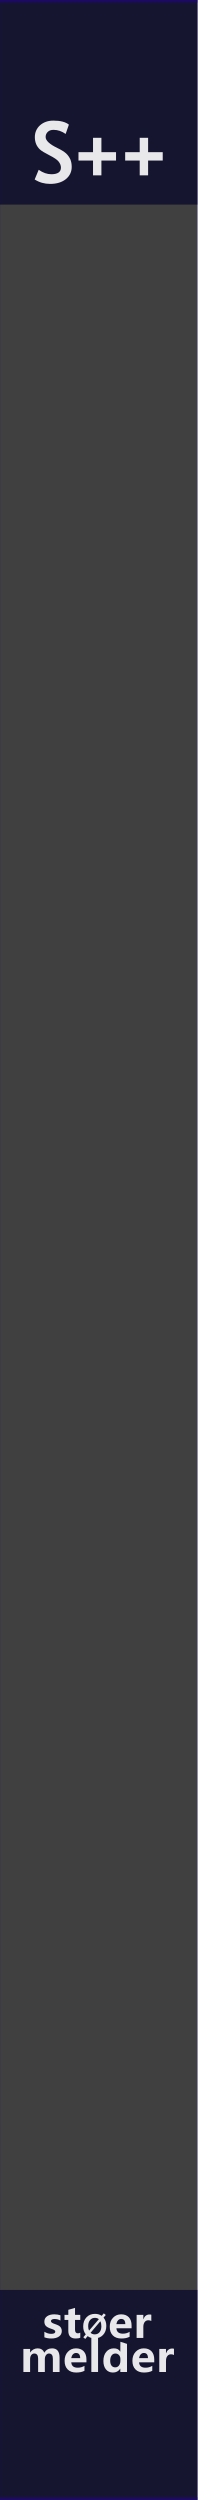
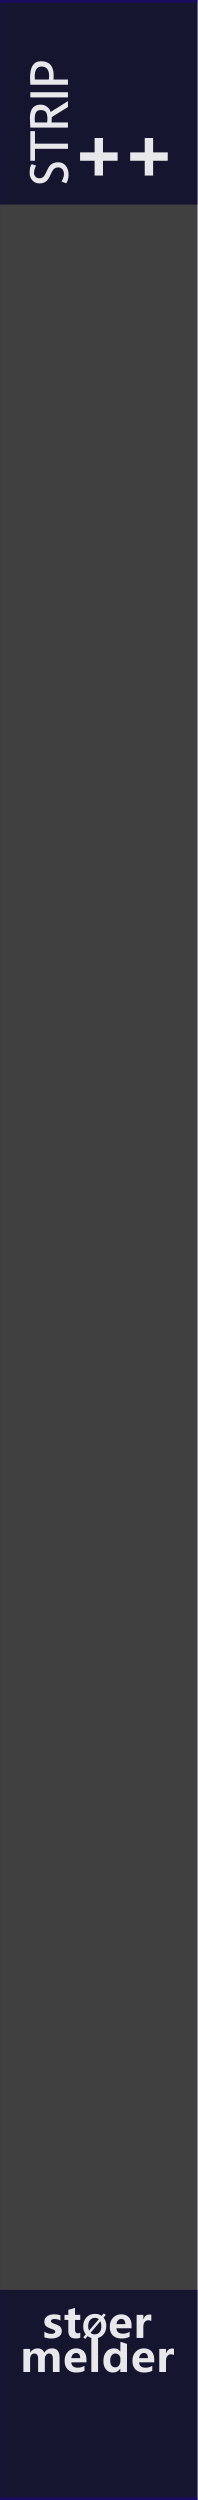
<svg xmlns="http://www.w3.org/2000/svg" width="100%" height="100%" viewBox="0 0 30 380" version="1.1" xml:space="preserve" style="fill-rule:evenodd;clip-rule:evenodd;stroke-linecap:round;stroke-linejoin:round;stroke-miterlimit:1.5;">
  <g id="panel" transform="matrix(0.834722,0,0,1.04324,-811.337,250.623)">
    <g transform="matrix(0.599002,0,0,0.958552,971.985,-240.242)">
      <rect x="0" y="0" width="60" height="380" style="fill:rgb(64,64,64);" />
    </g>
    <g transform="matrix(0.212535,0,0,1.76292,978.368,-852.772)">
      <rect x="-30.034" y="347.456" width="169.102" height="16.91" style="fill:rgb(10,10,44);fill-opacity:0.8;" />
    </g>
    <g transform="matrix(0.212535,0,0,1.81961,978.368,-538.829)">
      <rect x="-30.034" y="347.456" width="169.102" height="16.91" style="fill:rgb(10,10,44);fill-opacity:0.8;" />
    </g>
    <g transform="matrix(1.60469,0,0,25.5659,911.989,-292.473)">
      <rect x="37.388" y="2.043" width="22.397" height="14.247" style="fill:none;stroke:rgb(32,6,118);stroke-opacity:0.7;stroke-width:0.03px;" />
    </g>
    <g transform="matrix(0.72137,0,0,0.72137,275.731,27.4823)">
      <g transform="matrix(1.198,0,0,0.958552,893.633,-224.914)">
        <g transform="matrix(9,0,0,9,64.0056,347.267)">
          <path d="M0.919,-0L0.762,-0L0.762,-0.308C0.762,-0.391 0.732,-0.432 0.671,-0.432C0.643,-0.432 0.62,-0.42 0.602,-0.395C0.583,-0.369 0.574,-0.339 0.574,-0.303L0.574,-0L0.417,-0L0.417,-0.312C0.417,-0.392 0.387,-0.432 0.327,-0.432C0.298,-0.432 0.274,-0.42 0.256,-0.396C0.238,-0.372 0.229,-0.341 0.229,-0.301L0.229,-0L0.072,-0L0.072,-0.54L0.229,-0.54L0.229,-0.456L0.231,-0.456C0.25,-0.486 0.275,-0.51 0.307,-0.528C0.338,-0.545 0.371,-0.553 0.405,-0.553C0.481,-0.553 0.533,-0.519 0.561,-0.451C0.603,-0.519 0.663,-0.553 0.743,-0.553C0.86,-0.553 0.919,-0.481 0.919,-0.335L0.919,-0Z" style="fill:white;fill-opacity:0.9;fill-rule:nonzero;" />
        </g>
        <g transform="matrix(9,0,0,9,72.978,347.267)">
          <path d="M0.551,-0.226L0.196,-0.226C0.201,-0.142 0.252,-0.1 0.347,-0.1C0.407,-0.1 0.459,-0.115 0.505,-0.144L0.505,-0.028C0.456,-0.001 0.391,0.013 0.312,0.013C0.226,0.013 0.159,-0.011 0.111,-0.06C0.063,-0.108 0.04,-0.176 0.04,-0.262C0.04,-0.348 0.065,-0.419 0.116,-0.472C0.167,-0.526 0.23,-0.553 0.307,-0.553C0.384,-0.553 0.443,-0.53 0.487,-0.484C0.53,-0.437 0.551,-0.374 0.551,-0.292L0.551,-0.226ZM0.404,-0.324C0.404,-0.405 0.372,-0.445 0.306,-0.445C0.279,-0.445 0.255,-0.434 0.234,-0.412C0.214,-0.39 0.201,-0.361 0.195,-0.324L0.404,-0.324Z" style="fill:white;fill-opacity:0.9;fill-rule:nonzero;" />
        </g>
        <g transform="matrix(9,0,0,9,78.3513,347.267)">
          <rect x="0.069" y="-0.799" width="0.157" height="0.799" style="fill:white;fill-opacity:0.9;fill-rule:nonzero;" />
        </g>
        <g transform="matrix(9,0,0,9,81.1494,347.267)">
          <path d="M0.593,-0L0.436,-0L0.436,-0.076L0.433,-0.076C0.395,-0.017 0.339,0.013 0.264,0.013C0.195,0.013 0.141,-0.011 0.1,-0.06C0.06,-0.108 0.04,-0.174 0.04,-0.258C0.04,-0.346 0.062,-0.418 0.108,-0.472C0.153,-0.526 0.212,-0.553 0.286,-0.553C0.356,-0.553 0.405,-0.528 0.433,-0.477L0.436,-0.477L0.438,-0.707L0.593,-0.658L0.593,-0ZM0.438,-0.306C0.438,-0.342 0.427,-0.372 0.405,-0.396C0.383,-0.42 0.356,-0.432 0.323,-0.432C0.284,-0.432 0.254,-0.417 0.232,-0.386C0.21,-0.356 0.199,-0.315 0.199,-0.263C0.199,-0.213 0.21,-0.175 0.231,-0.148C0.252,-0.121 0.281,-0.108 0.318,-0.108C0.353,-0.108 0.382,-0.122 0.404,-0.15C0.427,-0.179 0.438,-0.215 0.438,-0.261L0.438,-0.306Z" style="fill:white;fill-opacity:0.9;fill-rule:nonzero;" />
        </g>
        <g transform="matrix(9,0,0,9,87.2654,347.267)">
          <path d="M0.551,-0.226L0.196,-0.226C0.201,-0.142 0.252,-0.1 0.347,-0.1C0.407,-0.1 0.459,-0.115 0.505,-0.144L0.505,-0.028C0.456,-0.001 0.391,0.013 0.312,0.013C0.226,0.013 0.159,-0.011 0.111,-0.06C0.063,-0.108 0.04,-0.176 0.04,-0.262C0.04,-0.348 0.065,-0.419 0.116,-0.472C0.167,-0.526 0.23,-0.553 0.307,-0.553C0.384,-0.553 0.443,-0.53 0.487,-0.484C0.53,-0.437 0.551,-0.374 0.551,-0.292L0.551,-0.226ZM0.404,-0.324C0.404,-0.405 0.372,-0.445 0.306,-0.445C0.279,-0.445 0.255,-0.434 0.234,-0.412C0.214,-0.39 0.201,-0.361 0.195,-0.324L0.404,-0.324Z" style="fill:white;fill-opacity:0.9;fill-rule:nonzero;" />
        </g>
        <g transform="matrix(9,0,0,9,92.6386,347.267)">
          <path d="M0.416,-0.397C0.397,-0.408 0.374,-0.414 0.346,-0.414C0.31,-0.414 0.282,-0.4 0.261,-0.373C0.24,-0.345 0.229,-0.308 0.229,-0.26L0.229,-0L0.072,-0L0.072,-0.54L0.229,-0.54L0.229,-0.438L0.231,-0.438C0.257,-0.512 0.305,-0.549 0.374,-0.549C0.392,-0.549 0.406,-0.547 0.416,-0.543L0.416,-0.397Z" style="fill:white;fill-opacity:0.9;fill-rule:nonzero;" />
        </g>
      </g>
      <g transform="matrix(1.198,0,0,0.958552,893.495,-231.786)">
        <g transform="matrix(9,0,0,9,68.6657,347.267)">
          <path d="M0.058,-0.145C0.112,-0.112 0.165,-0.096 0.216,-0.096C0.281,-0.096 0.314,-0.113 0.314,-0.148C0.314,-0.173 0.287,-0.193 0.233,-0.21C0.166,-0.231 0.12,-0.254 0.095,-0.28C0.07,-0.305 0.058,-0.34 0.058,-0.383C0.058,-0.436 0.079,-0.478 0.122,-0.508C0.165,-0.538 0.221,-0.553 0.291,-0.553C0.34,-0.553 0.388,-0.546 0.434,-0.531L0.434,-0.407C0.392,-0.432 0.346,-0.444 0.295,-0.444C0.27,-0.444 0.25,-0.44 0.235,-0.431C0.22,-0.422 0.212,-0.41 0.212,-0.396C0.212,-0.371 0.235,-0.351 0.28,-0.335C0.329,-0.319 0.366,-0.304 0.39,-0.291C0.415,-0.278 0.434,-0.26 0.447,-0.238C0.459,-0.216 0.466,-0.191 0.466,-0.163C0.466,-0.107 0.444,-0.064 0.399,-0.033C0.354,-0.002 0.295,0.013 0.22,0.013C0.162,0.013 0.107,0.004 0.058,-0.015L0.058,-0.145Z" style="fill:white;fill-opacity:0.9;fill-rule:nonzero;" />
        </g>
        <g transform="matrix(9,0,0,9,73.2436,347.267)">
          <path d="M0.39,-0.006C0.366,0.007 0.33,0.013 0.282,0.013C0.167,0.013 0.11,-0.047 0.11,-0.167L0.11,-0.422L0.021,-0.422L0.021,-0.54L0.11,-0.54L0.11,-0.659L0.267,-0.704L0.267,-0.54L0.39,-0.54L0.39,-0.422L0.267,-0.422L0.267,-0.195C0.267,-0.137 0.289,-0.108 0.335,-0.108C0.353,-0.108 0.371,-0.114 0.39,-0.124L0.39,-0.006Z" style="fill:white;fill-opacity:0.9;fill-rule:nonzero;" />
        </g>
        <g transform="matrix(6.6,0,0,6.6,77.1051,347.267)">
          <path d="M0.106,0.032L0.043,-0.021L0.122,-0.115C0.067,-0.183 0.04,-0.268 0.04,-0.368C0.04,-0.487 0.075,-0.584 0.144,-0.658C0.213,-0.732 0.305,-0.769 0.418,-0.769C0.5,-0.769 0.571,-0.748 0.63,-0.706L0.698,-0.785L0.761,-0.733L0.689,-0.65C0.748,-0.581 0.778,-0.493 0.778,-0.384C0.778,-0.266 0.743,-0.17 0.674,-0.097C0.605,-0.023 0.516,0.013 0.406,0.013C0.32,0.013 0.246,-0.011 0.182,-0.059L0.106,0.032ZM0.54,-0.6C0.506,-0.628 0.463,-0.642 0.413,-0.642C0.349,-0.642 0.297,-0.617 0.258,-0.569C0.218,-0.52 0.199,-0.455 0.199,-0.375C0.199,-0.319 0.208,-0.273 0.227,-0.234L0.54,-0.6ZM0.275,-0.165C0.311,-0.131 0.356,-0.114 0.409,-0.114C0.473,-0.114 0.524,-0.137 0.563,-0.184C0.601,-0.231 0.62,-0.294 0.62,-0.374C0.62,-0.435 0.61,-0.488 0.588,-0.533L0.275,-0.165Z" style="fill:white;fill-opacity:0.9;fill-rule:nonzero;" />
        </g>
        <g transform="matrix(9,0,0,9,82.6053,347.267)">
          <path d="M0.551,-0.226L0.196,-0.226C0.201,-0.142 0.252,-0.1 0.347,-0.1C0.407,-0.1 0.459,-0.115 0.505,-0.144L0.505,-0.028C0.456,-0.001 0.391,0.013 0.312,0.013C0.226,0.013 0.159,-0.011 0.111,-0.06C0.063,-0.108 0.04,-0.176 0.04,-0.262C0.04,-0.348 0.065,-0.419 0.116,-0.472C0.167,-0.526 0.23,-0.553 0.307,-0.553C0.384,-0.553 0.443,-0.53 0.487,-0.484C0.53,-0.437 0.551,-0.374 0.551,-0.292L0.551,-0.226ZM0.404,-0.324C0.404,-0.405 0.372,-0.445 0.306,-0.445C0.279,-0.445 0.255,-0.434 0.234,-0.412C0.214,-0.39 0.201,-0.361 0.195,-0.324L0.404,-0.324Z" style="fill:white;fill-opacity:0.9;fill-rule:nonzero;" />
        </g>
        <g transform="matrix(9,0,0,9,87.9786,347.267)">
          <path d="M0.416,-0.397C0.397,-0.408 0.374,-0.414 0.346,-0.414C0.31,-0.414 0.282,-0.4 0.261,-0.373C0.24,-0.345 0.229,-0.308 0.229,-0.26L0.229,-0L0.072,-0L0.072,-0.54L0.229,-0.54L0.229,-0.438L0.231,-0.438C0.257,-0.512 0.305,-0.549 0.374,-0.549C0.392,-0.549 0.406,-0.547 0.416,-0.543L0.416,-0.397Z" style="fill:white;fill-opacity:0.9;fill-rule:nonzero;" />
        </g>
      </g>
    </g>
-     <g transform="matrix(1.198,0,0,0.958552,968.373,-213.59)">
-       <g transform="matrix(13,0,0,13,7.77855,0)">
-         <path d="M0.039,-0.04L0.086,-0.153C0.136,-0.118 0.185,-0.101 0.234,-0.101C0.308,-0.101 0.346,-0.127 0.346,-0.179C0.346,-0.203 0.337,-0.226 0.319,-0.249C0.302,-0.271 0.266,-0.295 0.211,-0.323C0.156,-0.351 0.119,-0.373 0.1,-0.391C0.081,-0.409 0.066,-0.43 0.056,-0.454C0.046,-0.479 0.041,-0.506 0.041,-0.535C0.041,-0.59 0.061,-0.636 0.101,-0.673C0.142,-0.709 0.194,-0.728 0.257,-0.728C0.34,-0.728 0.401,-0.712 0.439,-0.681L0.401,-0.572C0.356,-0.604 0.309,-0.62 0.26,-0.62C0.23,-0.62 0.208,-0.612 0.192,-0.596C0.176,-0.581 0.167,-0.561 0.167,-0.536C0.167,-0.495 0.213,-0.452 0.304,-0.408C0.352,-0.385 0.386,-0.363 0.407,-0.344C0.428,-0.324 0.444,-0.301 0.456,-0.275C0.467,-0.248 0.472,-0.219 0.472,-0.187C0.472,-0.129 0.449,-0.081 0.404,-0.044C0.358,-0.007 0.297,0.012 0.22,0.012C0.153,0.012 0.093,-0.005 0.039,-0.04Z" style="fill:white;fill-opacity:0.9;fill-rule:nonzero;" />
+     <g transform="matrix(1,0,0,1,11.0697,0)">
+       <g transform="matrix(1.198,0,0,0.958552,953.392,-213.56)">
+         <g transform="matrix(13,0,0,13,17.4116,0)">
+           <path d="M0.348,-0.261L0.348,-0.088L0.25,-0.088L0.25,-0.261L0.08,-0.261L0.08,-0.359L0.25,-0.359L0.25,-0.527L0.348,-0.527L0.348,-0.359L0.519,-0.359L0.519,-0.261L0.348,-0.261Z" style="fill:white;fill-opacity:0.9;fill-rule:nonzero;" />
+         </g>
+         <g transform="matrix(13,0,0,13,25.0288,0)">
+           <path d="M0.348,-0.261L0.348,-0.088L0.25,-0.088L0.25,-0.261L0.08,-0.261L0.08,-0.359L0.25,-0.359L0.25,-0.527L0.348,-0.527L0.348,-0.359L0.519,-0.359L0.519,-0.261L0.348,-0.261Z" style="fill:white;fill-opacity:0.9;fill-rule:nonzero;" />
+         </g>
      </g>
-       <g transform="matrix(13,0,0,13,13.9045,0)">
-         <path d="M0.348,-0.261L0.348,-0.088L0.25,-0.088L0.25,-0.261L0.08,-0.261L0.08,-0.359L0.25,-0.359L0.25,-0.527L0.348,-0.527L0.348,-0.359L0.519,-0.359L0.519,-0.261L0.348,-0.261Z" style="fill:white;fill-opacity:0.9;fill-rule:nonzero;" />
-       </g>
-       <g transform="matrix(13,0,0,13,21.0017,0)">
-         <path d="M0.348,-0.261L0.348,-0.088L0.25,-0.088L0.25,-0.261L0.08,-0.261L0.08,-0.359L0.25,-0.359L0.25,-0.527L0.348,-0.527L0.348,-0.359L0.519,-0.359L0.519,-0.261L0.348,-0.261Z" style="fill:white;fill-opacity:0.9;fill-rule:nonzero;" />
+       <g transform="matrix(7.33563e-17,-0.958549,1.198,5.86942e-17,973.29,-189.3)">
+         <g transform="matrix(8.00002,0,0,8.00002,24.9428,0)">
+           <path d="M0.041,-0.033L0.077,-0.123C0.095,-0.109 0.118,-0.098 0.145,-0.089C0.172,-0.08 0.196,-0.076 0.218,-0.076C0.256,-0.076 0.286,-0.086 0.31,-0.107C0.333,-0.128 0.344,-0.154 0.344,-0.187C0.344,-0.211 0.338,-0.233 0.325,-0.254C0.312,-0.274 0.28,-0.297 0.228,-0.321L0.17,-0.348C0.122,-0.371 0.087,-0.398 0.068,-0.429C0.049,-0.46 0.039,-0.498 0.039,-0.542C0.039,-0.595 0.058,-0.64 0.096,-0.675C0.133,-0.71 0.182,-0.728 0.241,-0.728C0.32,-0.728 0.375,-0.715 0.406,-0.689L0.377,-0.604C0.364,-0.613 0.345,-0.623 0.318,-0.631C0.291,-0.64 0.266,-0.645 0.244,-0.645C0.21,-0.645 0.184,-0.635 0.165,-0.616C0.146,-0.597 0.137,-0.573 0.137,-0.543C0.137,-0.525 0.14,-0.509 0.147,-0.494C0.154,-0.479 0.163,-0.466 0.176,-0.456C0.188,-0.446 0.213,-0.432 0.25,-0.414L0.309,-0.386C0.358,-0.363 0.392,-0.335 0.412,-0.303C0.432,-0.271 0.441,-0.23 0.441,-0.181C0.441,-0.127 0.42,-0.081 0.377,-0.044C0.334,-0.007 0.276,0.012 0.204,0.012C0.14,0.012 0.086,-0.003 0.041,-0.033Z" style="fill:white;fill-opacity:0.9;fill-rule:nonzero;" />
+         </g>
+         <g transform="matrix(8.00002,0,0,8.00002,28.6304,0)">
+           <path d="M0.334,-0.627L0.334,-0L0.236,-0L0.236,-0.627L0.009,-0.627L0.009,-0.715L0.572,-0.715L0.572,-0.627L0.334,-0.627Z" style="fill:white;fill-opacity:0.9;fill-rule:nonzero;" />
+         </g>
+         <g transform="matrix(8.00002,0,0,8.00002,33.115,0)">
+           <path d="M0.47,-0L0.279,-0.307C0.257,-0.307 0.223,-0.309 0.176,-0.312L0.176,-0L0.078,-0L0.078,-0.715C0.082,-0.715 0.107,-0.717 0.154,-0.719C0.201,-0.721 0.235,-0.723 0.257,-0.723C0.429,-0.723 0.515,-0.654 0.515,-0.518C0.515,-0.473 0.501,-0.432 0.473,-0.396C0.445,-0.36 0.413,-0.338 0.375,-0.329L0.582,-0L0.47,-0ZM0.176,-0.627L0.176,-0.395C0.199,-0.392 0.222,-0.39 0.244,-0.39C0.303,-0.39 0.345,-0.4 0.372,-0.418C0.399,-0.437 0.412,-0.471 0.412,-0.52C0.412,-0.56 0.398,-0.588 0.369,-0.606C0.34,-0.624 0.295,-0.632 0.233,-0.632C0.224,-0.632 0.204,-0.631 0.176,-0.627Z" style="fill:white;fill-opacity:0.9;fill-rule:nonzero;" />
+         </g>
+         <g transform="matrix(8.00002,0,0,8.00002,37.6112,0)">
+           <rect x="0.09" y="-0.715" width="0.098" height="0.715" style="fill:white;fill-opacity:0.9;fill-rule:nonzero;" />
+         </g>
+         <g transform="matrix(8.00002,0,0,8.00002,39.6778,0)">
+           <path d="M0.171,-0.275L0.171,-0L0.073,-0L0.073,-0.715C0.147,-0.719 0.192,-0.72 0.207,-0.72C0.415,-0.72 0.519,-0.651 0.519,-0.512C0.519,-0.351 0.427,-0.271 0.243,-0.271C0.232,-0.271 0.208,-0.272 0.171,-0.275ZM0.171,-0.627L0.171,-0.363C0.212,-0.36 0.234,-0.358 0.236,-0.358C0.357,-0.358 0.418,-0.406 0.418,-0.501C0.418,-0.589 0.353,-0.632 0.224,-0.632C0.211,-0.632 0.193,-0.631 0.171,-0.627Z" style="fill:white;fill-opacity:0.9;fill-rule:nonzero;" />
+         </g>
      </g>
    </g>
  </g>
</svg>
